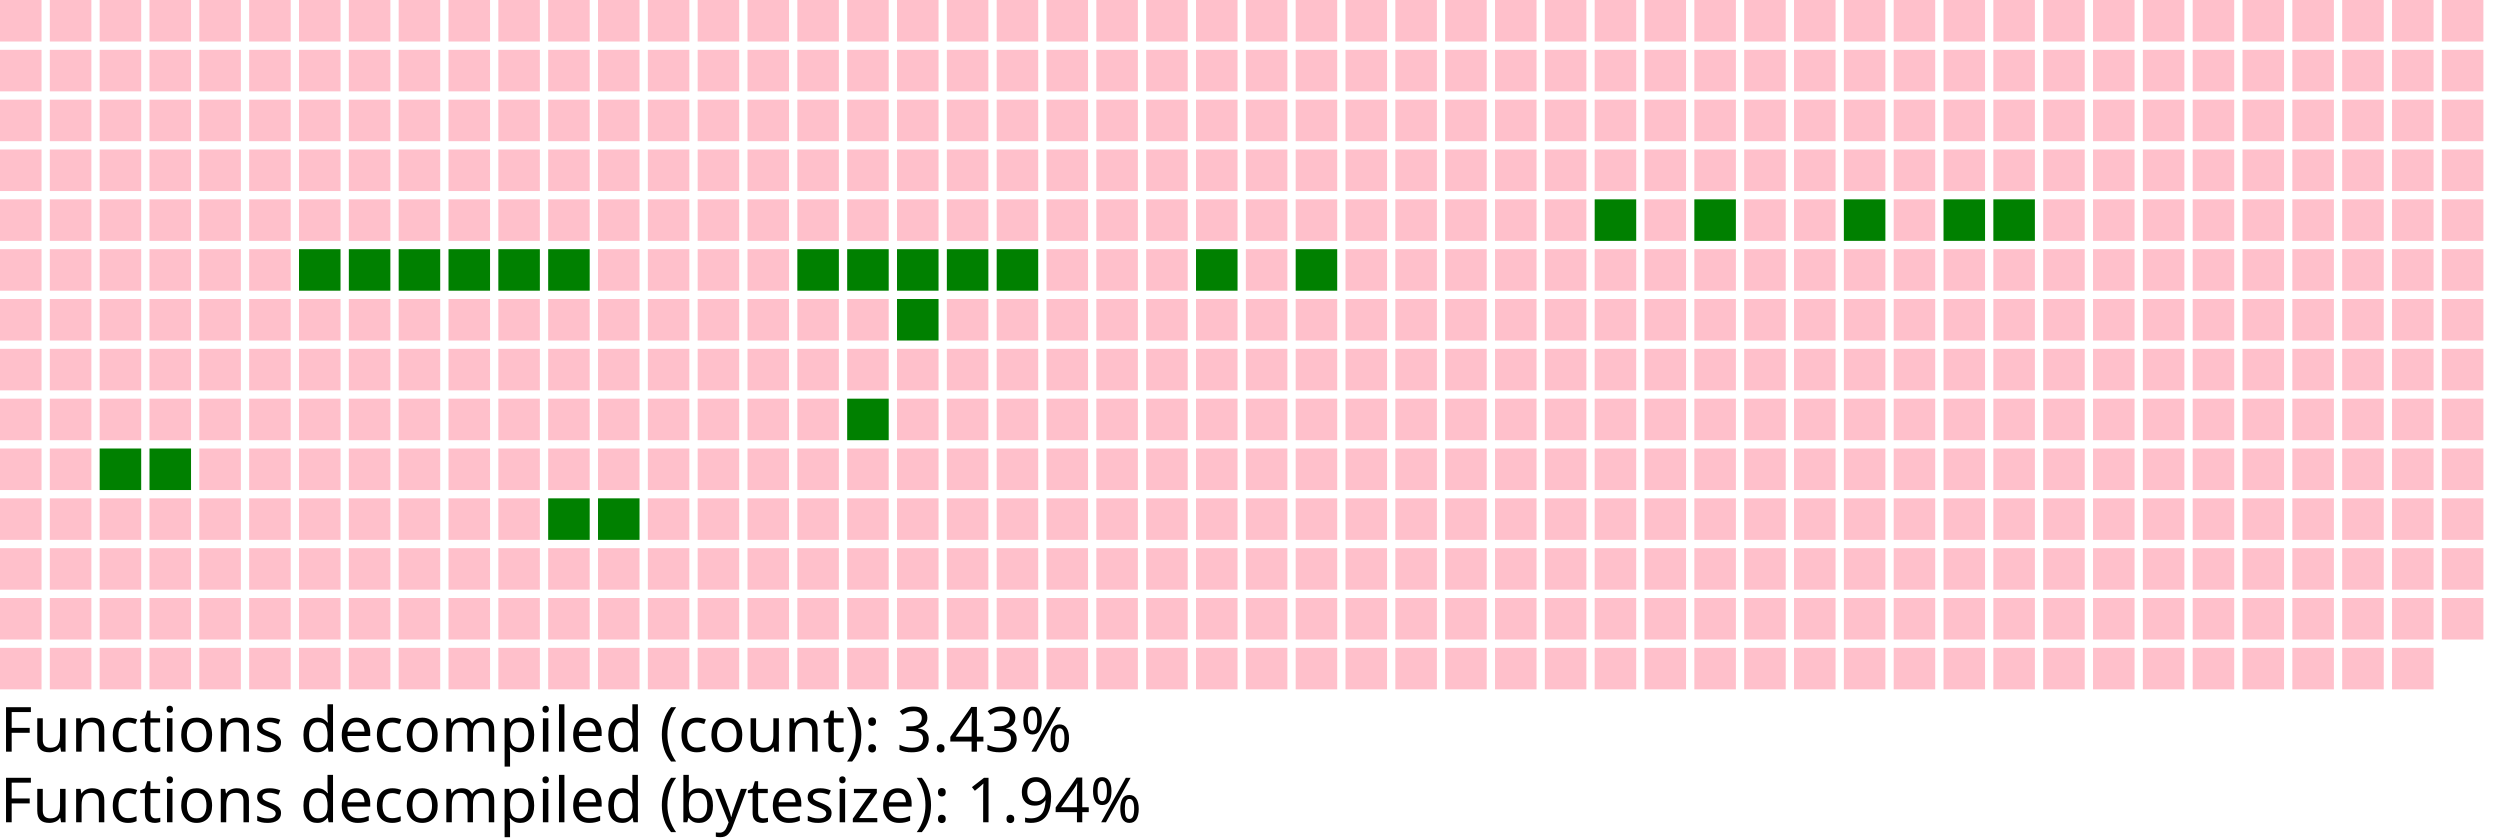
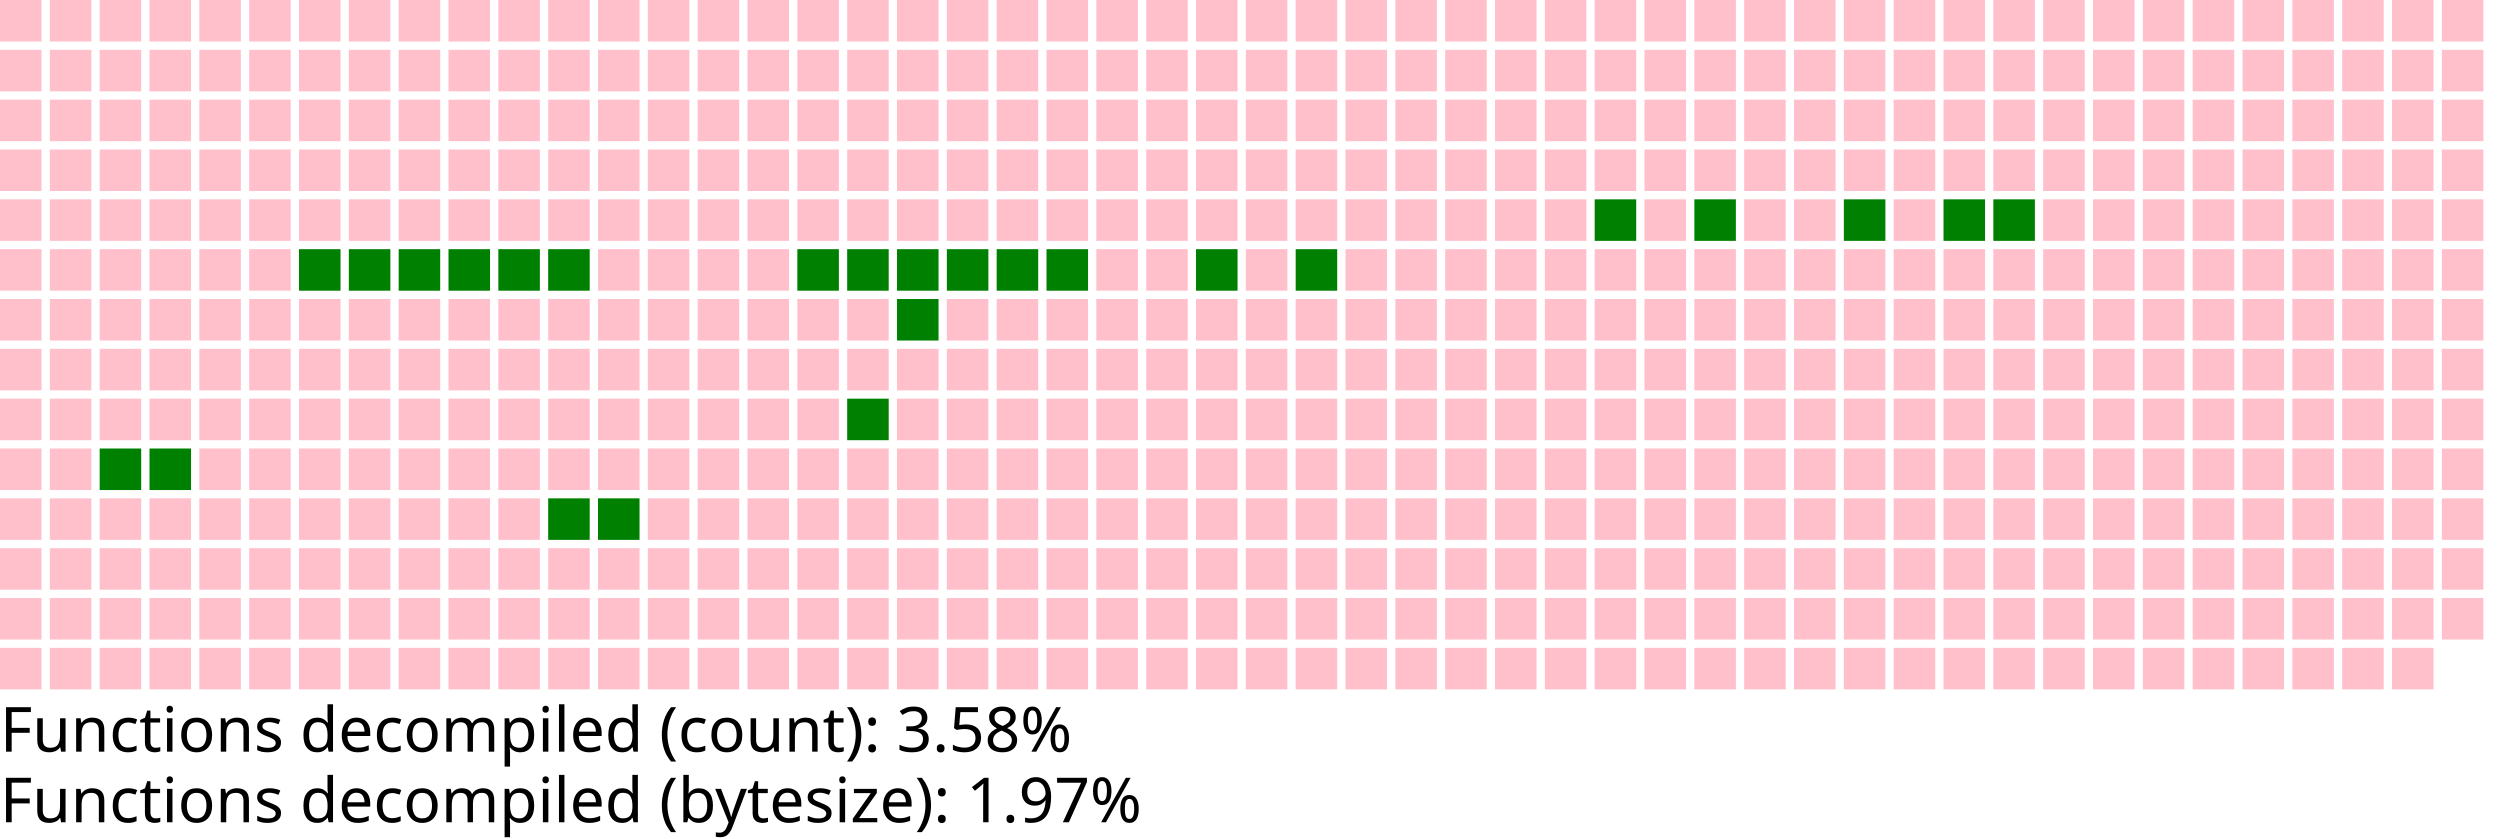
<svg xmlns="http://www.w3.org/2000/svg" version="1.1" width="602" height="202">
  <rect width="10" height="10" x="0" y="0" fill="pink" />
  <rect width="10" height="10" x="12" y="0" fill="pink" />
  <rect width="10" height="10" x="24" y="0" fill="pink" />
  <rect width="10" height="10" x="36" y="0" fill="pink" />
  <rect width="10" height="10" x="48" y="0" fill="pink" />
  <rect width="10" height="10" x="60" y="0" fill="pink" />
  <rect width="10" height="10" x="72" y="0" fill="pink" />
  <rect width="10" height="10" x="84" y="0" fill="pink" />
  <rect width="10" height="10" x="96" y="0" fill="pink" />
  <rect width="10" height="10" x="108" y="0" fill="pink" />
  <rect width="10" height="10" x="120" y="0" fill="pink" />
  <rect width="10" height="10" x="132" y="0" fill="pink" />
  <rect width="10" height="10" x="144" y="0" fill="pink" />
  <rect width="10" height="10" x="156" y="0" fill="pink" />
  <rect width="10" height="10" x="168" y="0" fill="pink" />
  <rect width="10" height="10" x="180" y="0" fill="pink" />
  <rect width="10" height="10" x="192" y="0" fill="pink" />
  <rect width="10" height="10" x="204" y="0" fill="pink" />
  <rect width="10" height="10" x="216" y="0" fill="pink" />
  <rect width="10" height="10" x="228" y="0" fill="pink" />
  <rect width="10" height="10" x="240" y="0" fill="pink" />
  <rect width="10" height="10" x="252" y="0" fill="pink" />
  <rect width="10" height="10" x="264" y="0" fill="pink" />
  <rect width="10" height="10" x="276" y="0" fill="pink" />
  <rect width="10" height="10" x="288" y="0" fill="pink" />
  <rect width="10" height="10" x="300" y="0" fill="pink" />
  <rect width="10" height="10" x="312" y="0" fill="pink" />
  <rect width="10" height="10" x="324" y="0" fill="pink" />
  <rect width="10" height="10" x="336" y="0" fill="pink" />
  <rect width="10" height="10" x="348" y="0" fill="pink" />
  <rect width="10" height="10" x="360" y="0" fill="pink" />
  <rect width="10" height="10" x="372" y="0" fill="pink" />
  <rect width="10" height="10" x="384" y="0" fill="pink" />
  <rect width="10" height="10" x="396" y="0" fill="pink" />
  <rect width="10" height="10" x="408" y="0" fill="pink" />
  <rect width="10" height="10" x="420" y="0" fill="pink" />
  <rect width="10" height="10" x="432" y="0" fill="pink" />
  <rect width="10" height="10" x="444" y="0" fill="pink" />
  <rect width="10" height="10" x="456" y="0" fill="pink" />
  <rect width="10" height="10" x="468" y="0" fill="pink" />
  <rect width="10" height="10" x="480" y="0" fill="pink" />
  <rect width="10" height="10" x="492" y="0" fill="pink" />
  <rect width="10" height="10" x="504" y="0" fill="pink" />
  <rect width="10" height="10" x="516" y="0" fill="pink" />
  <rect width="10" height="10" x="528" y="0" fill="pink" />
  <rect width="10" height="10" x="540" y="0" fill="pink" />
  <rect width="10" height="10" x="552" y="0" fill="pink" />
  <rect width="10" height="10" x="564" y="0" fill="pink" />
  <rect width="10" height="10" x="576" y="0" fill="pink" />
  <rect width="10" height="10" x="588" y="0" fill="pink" />
  <rect width="10" height="10" x="0" y="12" fill="pink" />
  <rect width="10" height="10" x="12" y="12" fill="pink" />
  <rect width="10" height="10" x="24" y="12" fill="pink" />
  <rect width="10" height="10" x="36" y="12" fill="pink" />
  <rect width="10" height="10" x="48" y="12" fill="pink" />
  <rect width="10" height="10" x="60" y="12" fill="pink" />
  <rect width="10" height="10" x="72" y="12" fill="pink" />
  <rect width="10" height="10" x="84" y="12" fill="pink" />
  <rect width="10" height="10" x="96" y="12" fill="pink" />
  <rect width="10" height="10" x="108" y="12" fill="pink" />
  <rect width="10" height="10" x="120" y="12" fill="pink" />
  <rect width="10" height="10" x="132" y="12" fill="pink" />
  <rect width="10" height="10" x="144" y="12" fill="pink" />
  <rect width="10" height="10" x="156" y="12" fill="pink" />
  <rect width="10" height="10" x="168" y="12" fill="pink" />
  <rect width="10" height="10" x="180" y="12" fill="pink" />
  <rect width="10" height="10" x="192" y="12" fill="pink" />
  <rect width="10" height="10" x="204" y="12" fill="pink" />
  <rect width="10" height="10" x="216" y="12" fill="pink" />
  <rect width="10" height="10" x="228" y="12" fill="pink" />
  <rect width="10" height="10" x="240" y="12" fill="pink" />
  <rect width="10" height="10" x="252" y="12" fill="pink" />
  <rect width="10" height="10" x="264" y="12" fill="pink" />
  <rect width="10" height="10" x="276" y="12" fill="pink" />
  <rect width="10" height="10" x="288" y="12" fill="pink" />
  <rect width="10" height="10" x="300" y="12" fill="pink" />
  <rect width="10" height="10" x="312" y="12" fill="pink" />
  <rect width="10" height="10" x="324" y="12" fill="pink" />
  <rect width="10" height="10" x="336" y="12" fill="pink" />
  <rect width="10" height="10" x="348" y="12" fill="pink" />
  <rect width="10" height="10" x="360" y="12" fill="pink" />
  <rect width="10" height="10" x="372" y="12" fill="pink" />
  <rect width="10" height="10" x="384" y="12" fill="pink" />
  <rect width="10" height="10" x="396" y="12" fill="pink" />
  <rect width="10" height="10" x="408" y="12" fill="pink" />
  <rect width="10" height="10" x="420" y="12" fill="pink" />
  <rect width="10" height="10" x="432" y="12" fill="pink" />
  <rect width="10" height="10" x="444" y="12" fill="pink" />
  <rect width="10" height="10" x="456" y="12" fill="pink" />
  <rect width="10" height="10" x="468" y="12" fill="pink" />
  <rect width="10" height="10" x="480" y="12" fill="pink" />
  <rect width="10" height="10" x="492" y="12" fill="pink" />
  <rect width="10" height="10" x="504" y="12" fill="pink" />
  <rect width="10" height="10" x="516" y="12" fill="pink" />
  <rect width="10" height="10" x="528" y="12" fill="pink" />
  <rect width="10" height="10" x="540" y="12" fill="pink" />
  <rect width="10" height="10" x="552" y="12" fill="pink" />
  <rect width="10" height="10" x="564" y="12" fill="pink" />
  <rect width="10" height="10" x="576" y="12" fill="pink" />
  <rect width="10" height="10" x="588" y="12" fill="pink" />
  <rect width="10" height="10" x="0" y="24" fill="pink" />
  <rect width="10" height="10" x="12" y="24" fill="pink" />
  <rect width="10" height="10" x="24" y="24" fill="pink" />
  <rect width="10" height="10" x="36" y="24" fill="pink" />
  <rect width="10" height="10" x="48" y="24" fill="pink" />
  <rect width="10" height="10" x="60" y="24" fill="pink" />
  <rect width="10" height="10" x="72" y="24" fill="pink" />
  <rect width="10" height="10" x="84" y="24" fill="pink" />
  <rect width="10" height="10" x="96" y="24" fill="pink" />
  <rect width="10" height="10" x="108" y="24" fill="pink" />
  <rect width="10" height="10" x="120" y="24" fill="pink" />
  <rect width="10" height="10" x="132" y="24" fill="pink" />
  <rect width="10" height="10" x="144" y="24" fill="pink" />
  <rect width="10" height="10" x="156" y="24" fill="pink" />
  <rect width="10" height="10" x="168" y="24" fill="pink" />
  <rect width="10" height="10" x="180" y="24" fill="pink" />
  <rect width="10" height="10" x="192" y="24" fill="pink" />
  <rect width="10" height="10" x="204" y="24" fill="pink" />
  <rect width="10" height="10" x="216" y="24" fill="pink" />
  <rect width="10" height="10" x="228" y="24" fill="pink" />
  <rect width="10" height="10" x="240" y="24" fill="pink" />
  <rect width="10" height="10" x="252" y="24" fill="pink" />
  <rect width="10" height="10" x="264" y="24" fill="pink" />
  <rect width="10" height="10" x="276" y="24" fill="pink" />
  <rect width="10" height="10" x="288" y="24" fill="pink" />
  <rect width="10" height="10" x="300" y="24" fill="pink" />
  <rect width="10" height="10" x="312" y="24" fill="pink" />
  <rect width="10" height="10" x="324" y="24" fill="pink" />
  <rect width="10" height="10" x="336" y="24" fill="pink" />
  <rect width="10" height="10" x="348" y="24" fill="pink" />
  <rect width="10" height="10" x="360" y="24" fill="pink" />
  <rect width="10" height="10" x="372" y="24" fill="pink" />
  <rect width="10" height="10" x="384" y="24" fill="pink" />
  <rect width="10" height="10" x="396" y="24" fill="pink" />
  <rect width="10" height="10" x="408" y="24" fill="pink" />
  <rect width="10" height="10" x="420" y="24" fill="pink" />
  <rect width="10" height="10" x="432" y="24" fill="pink" />
  <rect width="10" height="10" x="444" y="24" fill="pink" />
  <rect width="10" height="10" x="456" y="24" fill="pink" />
  <rect width="10" height="10" x="468" y="24" fill="pink" />
  <rect width="10" height="10" x="480" y="24" fill="pink" />
  <rect width="10" height="10" x="492" y="24" fill="pink" />
  <rect width="10" height="10" x="504" y="24" fill="pink" />
  <rect width="10" height="10" x="516" y="24" fill="pink" />
  <rect width="10" height="10" x="528" y="24" fill="pink" />
  <rect width="10" height="10" x="540" y="24" fill="pink" />
  <rect width="10" height="10" x="552" y="24" fill="pink" />
  <rect width="10" height="10" x="564" y="24" fill="pink" />
  <rect width="10" height="10" x="576" y="24" fill="pink" />
  <rect width="10" height="10" x="588" y="24" fill="pink" />
  <rect width="10" height="10" x="0" y="36" fill="pink" />
  <rect width="10" height="10" x="12" y="36" fill="pink" />
  <rect width="10" height="10" x="24" y="36" fill="pink" />
  <rect width="10" height="10" x="36" y="36" fill="pink" />
  <rect width="10" height="10" x="48" y="36" fill="pink" />
  <rect width="10" height="10" x="60" y="36" fill="pink" />
  <rect width="10" height="10" x="72" y="36" fill="pink" />
  <rect width="10" height="10" x="84" y="36" fill="pink" />
  <rect width="10" height="10" x="96" y="36" fill="pink" />
  <rect width="10" height="10" x="108" y="36" fill="pink" />
  <rect width="10" height="10" x="120" y="36" fill="pink" />
  <rect width="10" height="10" x="132" y="36" fill="pink" />
  <rect width="10" height="10" x="144" y="36" fill="pink" />
  <rect width="10" height="10" x="156" y="36" fill="pink" />
  <rect width="10" height="10" x="168" y="36" fill="pink" />
  <rect width="10" height="10" x="180" y="36" fill="pink" />
  <rect width="10" height="10" x="192" y="36" fill="pink" />
  <rect width="10" height="10" x="204" y="36" fill="pink" />
  <rect width="10" height="10" x="216" y="36" fill="pink" />
  <rect width="10" height="10" x="228" y="36" fill="pink" />
  <rect width="10" height="10" x="240" y="36" fill="pink" />
  <rect width="10" height="10" x="252" y="36" fill="pink" />
  <rect width="10" height="10" x="264" y="36" fill="pink" />
  <rect width="10" height="10" x="276" y="36" fill="pink" />
  <rect width="10" height="10" x="288" y="36" fill="pink" />
  <rect width="10" height="10" x="300" y="36" fill="pink" />
  <rect width="10" height="10" x="312" y="36" fill="pink" />
  <rect width="10" height="10" x="324" y="36" fill="pink" />
  <rect width="10" height="10" x="336" y="36" fill="pink" />
  <rect width="10" height="10" x="348" y="36" fill="pink" />
  <rect width="10" height="10" x="360" y="36" fill="pink" />
  <rect width="10" height="10" x="372" y="36" fill="pink" />
  <rect width="10" height="10" x="384" y="36" fill="pink" />
  <rect width="10" height="10" x="396" y="36" fill="pink" />
  <rect width="10" height="10" x="408" y="36" fill="pink" />
  <rect width="10" height="10" x="420" y="36" fill="pink" />
  <rect width="10" height="10" x="432" y="36" fill="pink" />
  <rect width="10" height="10" x="444" y="36" fill="pink" />
  <rect width="10" height="10" x="456" y="36" fill="pink" />
  <rect width="10" height="10" x="468" y="36" fill="pink" />
  <rect width="10" height="10" x="480" y="36" fill="pink" />
  <rect width="10" height="10" x="492" y="36" fill="pink" />
  <rect width="10" height="10" x="504" y="36" fill="pink" />
  <rect width="10" height="10" x="516" y="36" fill="pink" />
  <rect width="10" height="10" x="528" y="36" fill="pink" />
  <rect width="10" height="10" x="540" y="36" fill="pink" />
  <rect width="10" height="10" x="552" y="36" fill="pink" />
  <rect width="10" height="10" x="564" y="36" fill="pink" />
  <rect width="10" height="10" x="576" y="36" fill="pink" />
  <rect width="10" height="10" x="588" y="36" fill="pink" />
  <rect width="10" height="10" x="0" y="48" fill="pink" />
  <rect width="10" height="10" x="12" y="48" fill="pink" />
  <rect width="10" height="10" x="24" y="48" fill="pink" />
  <rect width="10" height="10" x="36" y="48" fill="pink" />
  <rect width="10" height="10" x="48" y="48" fill="pink" />
  <rect width="10" height="10" x="60" y="48" fill="pink" />
  <rect width="10" height="10" x="72" y="48" fill="pink" />
  <rect width="10" height="10" x="84" y="48" fill="pink" />
  <rect width="10" height="10" x="96" y="48" fill="pink" />
  <rect width="10" height="10" x="108" y="48" fill="pink" />
  <rect width="10" height="10" x="120" y="48" fill="pink" />
  <rect width="10" height="10" x="132" y="48" fill="pink" />
  <rect width="10" height="10" x="144" y="48" fill="pink" />
  <rect width="10" height="10" x="156" y="48" fill="pink" />
  <rect width="10" height="10" x="168" y="48" fill="pink" />
  <rect width="10" height="10" x="180" y="48" fill="pink" />
  <rect width="10" height="10" x="192" y="48" fill="pink" />
  <rect width="10" height="10" x="204" y="48" fill="pink" />
  <rect width="10" height="10" x="216" y="48" fill="pink" />
  <rect width="10" height="10" x="228" y="48" fill="pink" />
  <rect width="10" height="10" x="240" y="48" fill="pink" />
  <rect width="10" height="10" x="252" y="48" fill="pink" />
  <rect width="10" height="10" x="264" y="48" fill="pink" />
  <rect width="10" height="10" x="276" y="48" fill="pink" />
  <rect width="10" height="10" x="288" y="48" fill="pink" />
  <rect width="10" height="10" x="300" y="48" fill="pink" />
  <rect width="10" height="10" x="312" y="48" fill="pink" />
  <rect width="10" height="10" x="324" y="48" fill="pink" />
  <rect width="10" height="10" x="336" y="48" fill="pink" />
  <rect width="10" height="10" x="348" y="48" fill="pink" />
  <rect width="10" height="10" x="360" y="48" fill="pink" />
  <rect width="10" height="10" x="372" y="48" fill="pink" />
  <rect width="10" height="10" x="384" y="48" fill="green" />
  <rect width="10" height="10" x="396" y="48" fill="pink" />
  <rect width="10" height="10" x="408" y="48" fill="green" />
  <rect width="10" height="10" x="420" y="48" fill="pink" />
  <rect width="10" height="10" x="432" y="48" fill="pink" />
  <rect width="10" height="10" x="444" y="48" fill="green" />
  <rect width="10" height="10" x="456" y="48" fill="pink" />
  <rect width="10" height="10" x="468" y="48" fill="green" />
  <rect width="10" height="10" x="480" y="48" fill="green" />
  <rect width="10" height="10" x="492" y="48" fill="pink" />
  <rect width="10" height="10" x="504" y="48" fill="pink" />
  <rect width="10" height="10" x="516" y="48" fill="pink" />
  <rect width="10" height="10" x="528" y="48" fill="pink" />
  <rect width="10" height="10" x="540" y="48" fill="pink" />
  <rect width="10" height="10" x="552" y="48" fill="pink" />
  <rect width="10" height="10" x="564" y="48" fill="pink" />
  <rect width="10" height="10" x="576" y="48" fill="pink" />
  <rect width="10" height="10" x="588" y="48" fill="pink" />
  <rect width="10" height="10" x="0" y="60" fill="pink" />
  <rect width="10" height="10" x="12" y="60" fill="pink" />
  <rect width="10" height="10" x="24" y="60" fill="pink" />
  <rect width="10" height="10" x="36" y="60" fill="pink" />
  <rect width="10" height="10" x="48" y="60" fill="pink" />
  <rect width="10" height="10" x="60" y="60" fill="pink" />
  <rect width="10" height="10" x="72" y="60" fill="green" />
  <rect width="10" height="10" x="84" y="60" fill="green" />
  <rect width="10" height="10" x="96" y="60" fill="green" />
  <rect width="10" height="10" x="108" y="60" fill="green" />
  <rect width="10" height="10" x="120" y="60" fill="green" />
  <rect width="10" height="10" x="132" y="60" fill="green" />
  <rect width="10" height="10" x="144" y="60" fill="pink" />
  <rect width="10" height="10" x="156" y="60" fill="pink" />
  <rect width="10" height="10" x="168" y="60" fill="pink" />
  <rect width="10" height="10" x="180" y="60" fill="pink" />
  <rect width="10" height="10" x="192" y="60" fill="green" />
  <rect width="10" height="10" x="204" y="60" fill="green" />
  <rect width="10" height="10" x="216" y="60" fill="green" />
  <rect width="10" height="10" x="228" y="60" fill="green" />
  <rect width="10" height="10" x="240" y="60" fill="green" />
-   <rect width="10" height="10" x="252" y="60" fill="pink" />
+   <rect width="10" height="10" x="252" y="60" fill="green" />
  <rect width="10" height="10" x="264" y="60" fill="pink" />
  <rect width="10" height="10" x="276" y="60" fill="pink" />
  <rect width="10" height="10" x="288" y="60" fill="green" />
  <rect width="10" height="10" x="300" y="60" fill="pink" />
  <rect width="10" height="10" x="312" y="60" fill="green" />
  <rect width="10" height="10" x="324" y="60" fill="pink" />
  <rect width="10" height="10" x="336" y="60" fill="pink" />
  <rect width="10" height="10" x="348" y="60" fill="pink" />
  <rect width="10" height="10" x="360" y="60" fill="pink" />
  <rect width="10" height="10" x="372" y="60" fill="pink" />
  <rect width="10" height="10" x="384" y="60" fill="pink" />
  <rect width="10" height="10" x="396" y="60" fill="pink" />
  <rect width="10" height="10" x="408" y="60" fill="pink" />
  <rect width="10" height="10" x="420" y="60" fill="pink" />
  <rect width="10" height="10" x="432" y="60" fill="pink" />
  <rect width="10" height="10" x="444" y="60" fill="pink" />
  <rect width="10" height="10" x="456" y="60" fill="pink" />
  <rect width="10" height="10" x="468" y="60" fill="pink" />
  <rect width="10" height="10" x="480" y="60" fill="pink" />
  <rect width="10" height="10" x="492" y="60" fill="pink" />
  <rect width="10" height="10" x="504" y="60" fill="pink" />
  <rect width="10" height="10" x="516" y="60" fill="pink" />
  <rect width="10" height="10" x="528" y="60" fill="pink" />
  <rect width="10" height="10" x="540" y="60" fill="pink" />
  <rect width="10" height="10" x="552" y="60" fill="pink" />
  <rect width="10" height="10" x="564" y="60" fill="pink" />
  <rect width="10" height="10" x="576" y="60" fill="pink" />
  <rect width="10" height="10" x="588" y="60" fill="pink" />
  <rect width="10" height="10" x="0" y="72" fill="pink" />
  <rect width="10" height="10" x="12" y="72" fill="pink" />
  <rect width="10" height="10" x="24" y="72" fill="pink" />
  <rect width="10" height="10" x="36" y="72" fill="pink" />
  <rect width="10" height="10" x="48" y="72" fill="pink" />
  <rect width="10" height="10" x="60" y="72" fill="pink" />
  <rect width="10" height="10" x="72" y="72" fill="pink" />
  <rect width="10" height="10" x="84" y="72" fill="pink" />
  <rect width="10" height="10" x="96" y="72" fill="pink" />
  <rect width="10" height="10" x="108" y="72" fill="pink" />
  <rect width="10" height="10" x="120" y="72" fill="pink" />
  <rect width="10" height="10" x="132" y="72" fill="pink" />
  <rect width="10" height="10" x="144" y="72" fill="pink" />
  <rect width="10" height="10" x="156" y="72" fill="pink" />
  <rect width="10" height="10" x="168" y="72" fill="pink" />
  <rect width="10" height="10" x="180" y="72" fill="pink" />
  <rect width="10" height="10" x="192" y="72" fill="pink" />
  <rect width="10" height="10" x="204" y="72" fill="pink" />
  <rect width="10" height="10" x="216" y="72" fill="green" />
  <rect width="10" height="10" x="228" y="72" fill="pink" />
  <rect width="10" height="10" x="240" y="72" fill="pink" />
  <rect width="10" height="10" x="252" y="72" fill="pink" />
  <rect width="10" height="10" x="264" y="72" fill="pink" />
  <rect width="10" height="10" x="276" y="72" fill="pink" />
  <rect width="10" height="10" x="288" y="72" fill="pink" />
  <rect width="10" height="10" x="300" y="72" fill="pink" />
  <rect width="10" height="10" x="312" y="72" fill="pink" />
  <rect width="10" height="10" x="324" y="72" fill="pink" />
  <rect width="10" height="10" x="336" y="72" fill="pink" />
  <rect width="10" height="10" x="348" y="72" fill="pink" />
  <rect width="10" height="10" x="360" y="72" fill="pink" />
  <rect width="10" height="10" x="372" y="72" fill="pink" />
  <rect width="10" height="10" x="384" y="72" fill="pink" />
  <rect width="10" height="10" x="396" y="72" fill="pink" />
  <rect width="10" height="10" x="408" y="72" fill="pink" />
  <rect width="10" height="10" x="420" y="72" fill="pink" />
  <rect width="10" height="10" x="432" y="72" fill="pink" />
  <rect width="10" height="10" x="444" y="72" fill="pink" />
  <rect width="10" height="10" x="456" y="72" fill="pink" />
  <rect width="10" height="10" x="468" y="72" fill="pink" />
  <rect width="10" height="10" x="480" y="72" fill="pink" />
  <rect width="10" height="10" x="492" y="72" fill="pink" />
  <rect width="10" height="10" x="504" y="72" fill="pink" />
  <rect width="10" height="10" x="516" y="72" fill="pink" />
  <rect width="10" height="10" x="528" y="72" fill="pink" />
  <rect width="10" height="10" x="540" y="72" fill="pink" />
  <rect width="10" height="10" x="552" y="72" fill="pink" />
  <rect width="10" height="10" x="564" y="72" fill="pink" />
  <rect width="10" height="10" x="576" y="72" fill="pink" />
  <rect width="10" height="10" x="588" y="72" fill="pink" />
  <rect width="10" height="10" x="0" y="84" fill="pink" />
  <rect width="10" height="10" x="12" y="84" fill="pink" />
  <rect width="10" height="10" x="24" y="84" fill="pink" />
  <rect width="10" height="10" x="36" y="84" fill="pink" />
  <rect width="10" height="10" x="48" y="84" fill="pink" />
  <rect width="10" height="10" x="60" y="84" fill="pink" />
  <rect width="10" height="10" x="72" y="84" fill="pink" />
  <rect width="10" height="10" x="84" y="84" fill="pink" />
  <rect width="10" height="10" x="96" y="84" fill="pink" />
  <rect width="10" height="10" x="108" y="84" fill="pink" />
  <rect width="10" height="10" x="120" y="84" fill="pink" />
  <rect width="10" height="10" x="132" y="84" fill="pink" />
  <rect width="10" height="10" x="144" y="84" fill="pink" />
  <rect width="10" height="10" x="156" y="84" fill="pink" />
  <rect width="10" height="10" x="168" y="84" fill="pink" />
  <rect width="10" height="10" x="180" y="84" fill="pink" />
  <rect width="10" height="10" x="192" y="84" fill="pink" />
  <rect width="10" height="10" x="204" y="84" fill="pink" />
  <rect width="10" height="10" x="216" y="84" fill="pink" />
  <rect width="10" height="10" x="228" y="84" fill="pink" />
  <rect width="10" height="10" x="240" y="84" fill="pink" />
  <rect width="10" height="10" x="252" y="84" fill="pink" />
  <rect width="10" height="10" x="264" y="84" fill="pink" />
  <rect width="10" height="10" x="276" y="84" fill="pink" />
  <rect width="10" height="10" x="288" y="84" fill="pink" />
  <rect width="10" height="10" x="300" y="84" fill="pink" />
  <rect width="10" height="10" x="312" y="84" fill="pink" />
  <rect width="10" height="10" x="324" y="84" fill="pink" />
  <rect width="10" height="10" x="336" y="84" fill="pink" />
  <rect width="10" height="10" x="348" y="84" fill="pink" />
  <rect width="10" height="10" x="360" y="84" fill="pink" />
  <rect width="10" height="10" x="372" y="84" fill="pink" />
  <rect width="10" height="10" x="384" y="84" fill="pink" />
  <rect width="10" height="10" x="396" y="84" fill="pink" />
  <rect width="10" height="10" x="408" y="84" fill="pink" />
  <rect width="10" height="10" x="420" y="84" fill="pink" />
  <rect width="10" height="10" x="432" y="84" fill="pink" />
  <rect width="10" height="10" x="444" y="84" fill="pink" />
  <rect width="10" height="10" x="456" y="84" fill="pink" />
  <rect width="10" height="10" x="468" y="84" fill="pink" />
  <rect width="10" height="10" x="480" y="84" fill="pink" />
  <rect width="10" height="10" x="492" y="84" fill="pink" />
  <rect width="10" height="10" x="504" y="84" fill="pink" />
  <rect width="10" height="10" x="516" y="84" fill="pink" />
  <rect width="10" height="10" x="528" y="84" fill="pink" />
  <rect width="10" height="10" x="540" y="84" fill="pink" />
  <rect width="10" height="10" x="552" y="84" fill="pink" />
  <rect width="10" height="10" x="564" y="84" fill="pink" />
  <rect width="10" height="10" x="576" y="84" fill="pink" />
  <rect width="10" height="10" x="588" y="84" fill="pink" />
  <rect width="10" height="10" x="0" y="96" fill="pink" />
  <rect width="10" height="10" x="12" y="96" fill="pink" />
  <rect width="10" height="10" x="24" y="96" fill="pink" />
  <rect width="10" height="10" x="36" y="96" fill="pink" />
  <rect width="10" height="10" x="48" y="96" fill="pink" />
  <rect width="10" height="10" x="60" y="96" fill="pink" />
  <rect width="10" height="10" x="72" y="96" fill="pink" />
  <rect width="10" height="10" x="84" y="96" fill="pink" />
  <rect width="10" height="10" x="96" y="96" fill="pink" />
  <rect width="10" height="10" x="108" y="96" fill="pink" />
  <rect width="10" height="10" x="120" y="96" fill="pink" />
  <rect width="10" height="10" x="132" y="96" fill="pink" />
  <rect width="10" height="10" x="144" y="96" fill="pink" />
  <rect width="10" height="10" x="156" y="96" fill="pink" />
  <rect width="10" height="10" x="168" y="96" fill="pink" />
  <rect width="10" height="10" x="180" y="96" fill="pink" />
  <rect width="10" height="10" x="192" y="96" fill="pink" />
  <rect width="10" height="10" x="204" y="96" fill="green" />
  <rect width="10" height="10" x="216" y="96" fill="pink" />
  <rect width="10" height="10" x="228" y="96" fill="pink" />
  <rect width="10" height="10" x="240" y="96" fill="pink" />
  <rect width="10" height="10" x="252" y="96" fill="pink" />
  <rect width="10" height="10" x="264" y="96" fill="pink" />
  <rect width="10" height="10" x="276" y="96" fill="pink" />
  <rect width="10" height="10" x="288" y="96" fill="pink" />
  <rect width="10" height="10" x="300" y="96" fill="pink" />
  <rect width="10" height="10" x="312" y="96" fill="pink" />
  <rect width="10" height="10" x="324" y="96" fill="pink" />
  <rect width="10" height="10" x="336" y="96" fill="pink" />
  <rect width="10" height="10" x="348" y="96" fill="pink" />
  <rect width="10" height="10" x="360" y="96" fill="pink" />
  <rect width="10" height="10" x="372" y="96" fill="pink" />
  <rect width="10" height="10" x="384" y="96" fill="pink" />
  <rect width="10" height="10" x="396" y="96" fill="pink" />
  <rect width="10" height="10" x="408" y="96" fill="pink" />
  <rect width="10" height="10" x="420" y="96" fill="pink" />
  <rect width="10" height="10" x="432" y="96" fill="pink" />
  <rect width="10" height="10" x="444" y="96" fill="pink" />
  <rect width="10" height="10" x="456" y="96" fill="pink" />
  <rect width="10" height="10" x="468" y="96" fill="pink" />
  <rect width="10" height="10" x="480" y="96" fill="pink" />
  <rect width="10" height="10" x="492" y="96" fill="pink" />
  <rect width="10" height="10" x="504" y="96" fill="pink" />
  <rect width="10" height="10" x="516" y="96" fill="pink" />
  <rect width="10" height="10" x="528" y="96" fill="pink" />
  <rect width="10" height="10" x="540" y="96" fill="pink" />
  <rect width="10" height="10" x="552" y="96" fill="pink" />
  <rect width="10" height="10" x="564" y="96" fill="pink" />
  <rect width="10" height="10" x="576" y="96" fill="pink" />
  <rect width="10" height="10" x="588" y="96" fill="pink" />
  <rect width="10" height="10" x="0" y="108" fill="pink" />
  <rect width="10" height="10" x="12" y="108" fill="pink" />
  <rect width="10" height="10" x="24" y="108" fill="green" />
  <rect width="10" height="10" x="36" y="108" fill="green" />
  <rect width="10" height="10" x="48" y="108" fill="pink" />
  <rect width="10" height="10" x="60" y="108" fill="pink" />
  <rect width="10" height="10" x="72" y="108" fill="pink" />
  <rect width="10" height="10" x="84" y="108" fill="pink" />
  <rect width="10" height="10" x="96" y="108" fill="pink" />
  <rect width="10" height="10" x="108" y="108" fill="pink" />
  <rect width="10" height="10" x="120" y="108" fill="pink" />
  <rect width="10" height="10" x="132" y="108" fill="pink" />
  <rect width="10" height="10" x="144" y="108" fill="pink" />
  <rect width="10" height="10" x="156" y="108" fill="pink" />
  <rect width="10" height="10" x="168" y="108" fill="pink" />
  <rect width="10" height="10" x="180" y="108" fill="pink" />
  <rect width="10" height="10" x="192" y="108" fill="pink" />
  <rect width="10" height="10" x="204" y="108" fill="pink" />
  <rect width="10" height="10" x="216" y="108" fill="pink" />
  <rect width="10" height="10" x="228" y="108" fill="pink" />
  <rect width="10" height="10" x="240" y="108" fill="pink" />
  <rect width="10" height="10" x="252" y="108" fill="pink" />
  <rect width="10" height="10" x="264" y="108" fill="pink" />
  <rect width="10" height="10" x="276" y="108" fill="pink" />
  <rect width="10" height="10" x="288" y="108" fill="pink" />
  <rect width="10" height="10" x="300" y="108" fill="pink" />
  <rect width="10" height="10" x="312" y="108" fill="pink" />
  <rect width="10" height="10" x="324" y="108" fill="pink" />
  <rect width="10" height="10" x="336" y="108" fill="pink" />
  <rect width="10" height="10" x="348" y="108" fill="pink" />
  <rect width="10" height="10" x="360" y="108" fill="pink" />
  <rect width="10" height="10" x="372" y="108" fill="pink" />
  <rect width="10" height="10" x="384" y="108" fill="pink" />
  <rect width="10" height="10" x="396" y="108" fill="pink" />
  <rect width="10" height="10" x="408" y="108" fill="pink" />
  <rect width="10" height="10" x="420" y="108" fill="pink" />
  <rect width="10" height="10" x="432" y="108" fill="pink" />
  <rect width="10" height="10" x="444" y="108" fill="pink" />
  <rect width="10" height="10" x="456" y="108" fill="pink" />
  <rect width="10" height="10" x="468" y="108" fill="pink" />
  <rect width="10" height="10" x="480" y="108" fill="pink" />
  <rect width="10" height="10" x="492" y="108" fill="pink" />
  <rect width="10" height="10" x="504" y="108" fill="pink" />
  <rect width="10" height="10" x="516" y="108" fill="pink" />
  <rect width="10" height="10" x="528" y="108" fill="pink" />
  <rect width="10" height="10" x="540" y="108" fill="pink" />
  <rect width="10" height="10" x="552" y="108" fill="pink" />
  <rect width="10" height="10" x="564" y="108" fill="pink" />
  <rect width="10" height="10" x="576" y="108" fill="pink" />
  <rect width="10" height="10" x="588" y="108" fill="pink" />
  <rect width="10" height="10" x="0" y="120" fill="pink" />
  <rect width="10" height="10" x="12" y="120" fill="pink" />
  <rect width="10" height="10" x="24" y="120" fill="pink" />
  <rect width="10" height="10" x="36" y="120" fill="pink" />
  <rect width="10" height="10" x="48" y="120" fill="pink" />
  <rect width="10" height="10" x="60" y="120" fill="pink" />
  <rect width="10" height="10" x="72" y="120" fill="pink" />
  <rect width="10" height="10" x="84" y="120" fill="pink" />
  <rect width="10" height="10" x="96" y="120" fill="pink" />
  <rect width="10" height="10" x="108" y="120" fill="pink" />
  <rect width="10" height="10" x="120" y="120" fill="pink" />
  <rect width="10" height="10" x="132" y="120" fill="green" />
  <rect width="10" height="10" x="144" y="120" fill="green" />
  <rect width="10" height="10" x="156" y="120" fill="pink" />
  <rect width="10" height="10" x="168" y="120" fill="pink" />
  <rect width="10" height="10" x="180" y="120" fill="pink" />
  <rect width="10" height="10" x="192" y="120" fill="pink" />
  <rect width="10" height="10" x="204" y="120" fill="pink" />
  <rect width="10" height="10" x="216" y="120" fill="pink" />
  <rect width="10" height="10" x="228" y="120" fill="pink" />
  <rect width="10" height="10" x="240" y="120" fill="pink" />
  <rect width="10" height="10" x="252" y="120" fill="pink" />
  <rect width="10" height="10" x="264" y="120" fill="pink" />
  <rect width="10" height="10" x="276" y="120" fill="pink" />
  <rect width="10" height="10" x="288" y="120" fill="pink" />
  <rect width="10" height="10" x="300" y="120" fill="pink" />
  <rect width="10" height="10" x="312" y="120" fill="pink" />
  <rect width="10" height="10" x="324" y="120" fill="pink" />
  <rect width="10" height="10" x="336" y="120" fill="pink" />
  <rect width="10" height="10" x="348" y="120" fill="pink" />
  <rect width="10" height="10" x="360" y="120" fill="pink" />
  <rect width="10" height="10" x="372" y="120" fill="pink" />
  <rect width="10" height="10" x="384" y="120" fill="pink" />
  <rect width="10" height="10" x="396" y="120" fill="pink" />
  <rect width="10" height="10" x="408" y="120" fill="pink" />
  <rect width="10" height="10" x="420" y="120" fill="pink" />
  <rect width="10" height="10" x="432" y="120" fill="pink" />
  <rect width="10" height="10" x="444" y="120" fill="pink" />
  <rect width="10" height="10" x="456" y="120" fill="pink" />
  <rect width="10" height="10" x="468" y="120" fill="pink" />
  <rect width="10" height="10" x="480" y="120" fill="pink" />
  <rect width="10" height="10" x="492" y="120" fill="pink" />
  <rect width="10" height="10" x="504" y="120" fill="pink" />
  <rect width="10" height="10" x="516" y="120" fill="pink" />
  <rect width="10" height="10" x="528" y="120" fill="pink" />
  <rect width="10" height="10" x="540" y="120" fill="pink" />
  <rect width="10" height="10" x="552" y="120" fill="pink" />
  <rect width="10" height="10" x="564" y="120" fill="pink" />
  <rect width="10" height="10" x="576" y="120" fill="pink" />
  <rect width="10" height="10" x="588" y="120" fill="pink" />
  <rect width="10" height="10" x="0" y="132" fill="pink" />
  <rect width="10" height="10" x="12" y="132" fill="pink" />
  <rect width="10" height="10" x="24" y="132" fill="pink" />
  <rect width="10" height="10" x="36" y="132" fill="pink" />
  <rect width="10" height="10" x="48" y="132" fill="pink" />
  <rect width="10" height="10" x="60" y="132" fill="pink" />
  <rect width="10" height="10" x="72" y="132" fill="pink" />
  <rect width="10" height="10" x="84" y="132" fill="pink" />
  <rect width="10" height="10" x="96" y="132" fill="pink" />
  <rect width="10" height="10" x="108" y="132" fill="pink" />
  <rect width="10" height="10" x="120" y="132" fill="pink" />
  <rect width="10" height="10" x="132" y="132" fill="pink" />
  <rect width="10" height="10" x="144" y="132" fill="pink" />
  <rect width="10" height="10" x="156" y="132" fill="pink" />
  <rect width="10" height="10" x="168" y="132" fill="pink" />
  <rect width="10" height="10" x="180" y="132" fill="pink" />
  <rect width="10" height="10" x="192" y="132" fill="pink" />
  <rect width="10" height="10" x="204" y="132" fill="pink" />
  <rect width="10" height="10" x="216" y="132" fill="pink" />
  <rect width="10" height="10" x="228" y="132" fill="pink" />
  <rect width="10" height="10" x="240" y="132" fill="pink" />
  <rect width="10" height="10" x="252" y="132" fill="pink" />
  <rect width="10" height="10" x="264" y="132" fill="pink" />
  <rect width="10" height="10" x="276" y="132" fill="pink" />
  <rect width="10" height="10" x="288" y="132" fill="pink" />
  <rect width="10" height="10" x="300" y="132" fill="pink" />
  <rect width="10" height="10" x="312" y="132" fill="pink" />
  <rect width="10" height="10" x="324" y="132" fill="pink" />
  <rect width="10" height="10" x="336" y="132" fill="pink" />
  <rect width="10" height="10" x="348" y="132" fill="pink" />
  <rect width="10" height="10" x="360" y="132" fill="pink" />
  <rect width="10" height="10" x="372" y="132" fill="pink" />
  <rect width="10" height="10" x="384" y="132" fill="pink" />
  <rect width="10" height="10" x="396" y="132" fill="pink" />
  <rect width="10" height="10" x="408" y="132" fill="pink" />
  <rect width="10" height="10" x="420" y="132" fill="pink" />
  <rect width="10" height="10" x="432" y="132" fill="pink" />
  <rect width="10" height="10" x="444" y="132" fill="pink" />
  <rect width="10" height="10" x="456" y="132" fill="pink" />
  <rect width="10" height="10" x="468" y="132" fill="pink" />
  <rect width="10" height="10" x="480" y="132" fill="pink" />
  <rect width="10" height="10" x="492" y="132" fill="pink" />
  <rect width="10" height="10" x="504" y="132" fill="pink" />
  <rect width="10" height="10" x="516" y="132" fill="pink" />
  <rect width="10" height="10" x="528" y="132" fill="pink" />
  <rect width="10" height="10" x="540" y="132" fill="pink" />
  <rect width="10" height="10" x="552" y="132" fill="pink" />
  <rect width="10" height="10" x="564" y="132" fill="pink" />
  <rect width="10" height="10" x="576" y="132" fill="pink" />
  <rect width="10" height="10" x="588" y="132" fill="pink" />
  <rect width="10" height="10" x="0" y="144" fill="pink" />
  <rect width="10" height="10" x="12" y="144" fill="pink" />
  <rect width="10" height="10" x="24" y="144" fill="pink" />
  <rect width="10" height="10" x="36" y="144" fill="pink" />
  <rect width="10" height="10" x="48" y="144" fill="pink" />
  <rect width="10" height="10" x="60" y="144" fill="pink" />
  <rect width="10" height="10" x="72" y="144" fill="pink" />
  <rect width="10" height="10" x="84" y="144" fill="pink" />
  <rect width="10" height="10" x="96" y="144" fill="pink" />
  <rect width="10" height="10" x="108" y="144" fill="pink" />
  <rect width="10" height="10" x="120" y="144" fill="pink" />
  <rect width="10" height="10" x="132" y="144" fill="pink" />
  <rect width="10" height="10" x="144" y="144" fill="pink" />
  <rect width="10" height="10" x="156" y="144" fill="pink" />
  <rect width="10" height="10" x="168" y="144" fill="pink" />
  <rect width="10" height="10" x="180" y="144" fill="pink" />
  <rect width="10" height="10" x="192" y="144" fill="pink" />
  <rect width="10" height="10" x="204" y="144" fill="pink" />
  <rect width="10" height="10" x="216" y="144" fill="pink" />
  <rect width="10" height="10" x="228" y="144" fill="pink" />
  <rect width="10" height="10" x="240" y="144" fill="pink" />
  <rect width="10" height="10" x="252" y="144" fill="pink" />
  <rect width="10" height="10" x="264" y="144" fill="pink" />
  <rect width="10" height="10" x="276" y="144" fill="pink" />
  <rect width="10" height="10" x="288" y="144" fill="pink" />
  <rect width="10" height="10" x="300" y="144" fill="pink" />
  <rect width="10" height="10" x="312" y="144" fill="pink" />
  <rect width="10" height="10" x="324" y="144" fill="pink" />
  <rect width="10" height="10" x="336" y="144" fill="pink" />
  <rect width="10" height="10" x="348" y="144" fill="pink" />
  <rect width="10" height="10" x="360" y="144" fill="pink" />
  <rect width="10" height="10" x="372" y="144" fill="pink" />
  <rect width="10" height="10" x="384" y="144" fill="pink" />
  <rect width="10" height="10" x="396" y="144" fill="pink" />
  <rect width="10" height="10" x="408" y="144" fill="pink" />
  <rect width="10" height="10" x="420" y="144" fill="pink" />
  <rect width="10" height="10" x="432" y="144" fill="pink" />
  <rect width="10" height="10" x="444" y="144" fill="pink" />
  <rect width="10" height="10" x="456" y="144" fill="pink" />
  <rect width="10" height="10" x="468" y="144" fill="pink" />
  <rect width="10" height="10" x="480" y="144" fill="pink" />
  <rect width="10" height="10" x="492" y="144" fill="pink" />
  <rect width="10" height="10" x="504" y="144" fill="pink" />
  <rect width="10" height="10" x="516" y="144" fill="pink" />
  <rect width="10" height="10" x="528" y="144" fill="pink" />
  <rect width="10" height="10" x="540" y="144" fill="pink" />
  <rect width="10" height="10" x="552" y="144" fill="pink" />
  <rect width="10" height="10" x="564" y="144" fill="pink" />
  <rect width="10" height="10" x="576" y="144" fill="pink" />
  <rect width="10" height="10" x="588" y="144" fill="pink" />
  <rect width="10" height="10" x="0" y="156" fill="pink" />
  <rect width="10" height="10" x="12" y="156" fill="pink" />
  <rect width="10" height="10" x="24" y="156" fill="pink" />
  <rect width="10" height="10" x="36" y="156" fill="pink" />
  <rect width="10" height="10" x="48" y="156" fill="pink" />
  <rect width="10" height="10" x="60" y="156" fill="pink" />
  <rect width="10" height="10" x="72" y="156" fill="pink" />
  <rect width="10" height="10" x="84" y="156" fill="pink" />
  <rect width="10" height="10" x="96" y="156" fill="pink" />
  <rect width="10" height="10" x="108" y="156" fill="pink" />
  <rect width="10" height="10" x="120" y="156" fill="pink" />
  <rect width="10" height="10" x="132" y="156" fill="pink" />
  <rect width="10" height="10" x="144" y="156" fill="pink" />
  <rect width="10" height="10" x="156" y="156" fill="pink" />
  <rect width="10" height="10" x="168" y="156" fill="pink" />
  <rect width="10" height="10" x="180" y="156" fill="pink" />
  <rect width="10" height="10" x="192" y="156" fill="pink" />
  <rect width="10" height="10" x="204" y="156" fill="pink" />
  <rect width="10" height="10" x="216" y="156" fill="pink" />
  <rect width="10" height="10" x="228" y="156" fill="pink" />
  <rect width="10" height="10" x="240" y="156" fill="pink" />
  <rect width="10" height="10" x="252" y="156" fill="pink" />
  <rect width="10" height="10" x="264" y="156" fill="pink" />
  <rect width="10" height="10" x="276" y="156" fill="pink" />
  <rect width="10" height="10" x="288" y="156" fill="pink" />
  <rect width="10" height="10" x="300" y="156" fill="pink" />
  <rect width="10" height="10" x="312" y="156" fill="pink" />
  <rect width="10" height="10" x="324" y="156" fill="pink" />
  <rect width="10" height="10" x="336" y="156" fill="pink" />
  <rect width="10" height="10" x="348" y="156" fill="pink" />
  <rect width="10" height="10" x="360" y="156" fill="pink" />
  <rect width="10" height="10" x="372" y="156" fill="pink" />
  <rect width="10" height="10" x="384" y="156" fill="pink" />
  <rect width="10" height="10" x="396" y="156" fill="pink" />
  <rect width="10" height="10" x="408" y="156" fill="pink" />
  <rect width="10" height="10" x="420" y="156" fill="pink" />
  <rect width="10" height="10" x="432" y="156" fill="pink" />
  <rect width="10" height="10" x="444" y="156" fill="pink" />
  <rect width="10" height="10" x="456" y="156" fill="pink" />
  <rect width="10" height="10" x="468" y="156" fill="pink" />
  <rect width="10" height="10" x="480" y="156" fill="pink" />
  <rect width="10" height="10" x="492" y="156" fill="pink" />
  <rect width="10" height="10" x="504" y="156" fill="pink" />
  <rect width="10" height="10" x="516" y="156" fill="pink" />
  <rect width="10" height="10" x="528" y="156" fill="pink" />
  <rect width="10" height="10" x="540" y="156" fill="pink" />
  <rect width="10" height="10" x="552" y="156" fill="pink" />
  <rect width="10" height="10" x="564" y="156" fill="pink" />
  <rect width="10" height="10" x="576" y="156" fill="pink" />
-   <text x="0" y="181" style="font-family: sans-serif; font-size: 15px">Functions decompiled (count): 3.43%</text>
-   <text x="0" y="198" style="font-family: sans-serif; font-size: 15px">Functions decompiled (bytesize): 1.94%</text>
+   <text x="0" y="181" style="font-family: sans-serif; font-size: 15px">Functions decompiled (count): 3.58%</text>
+   <text x="0" y="198" style="font-family: sans-serif; font-size: 15px">Functions decompiled (bytesize): 1.97%</text>
</svg>
